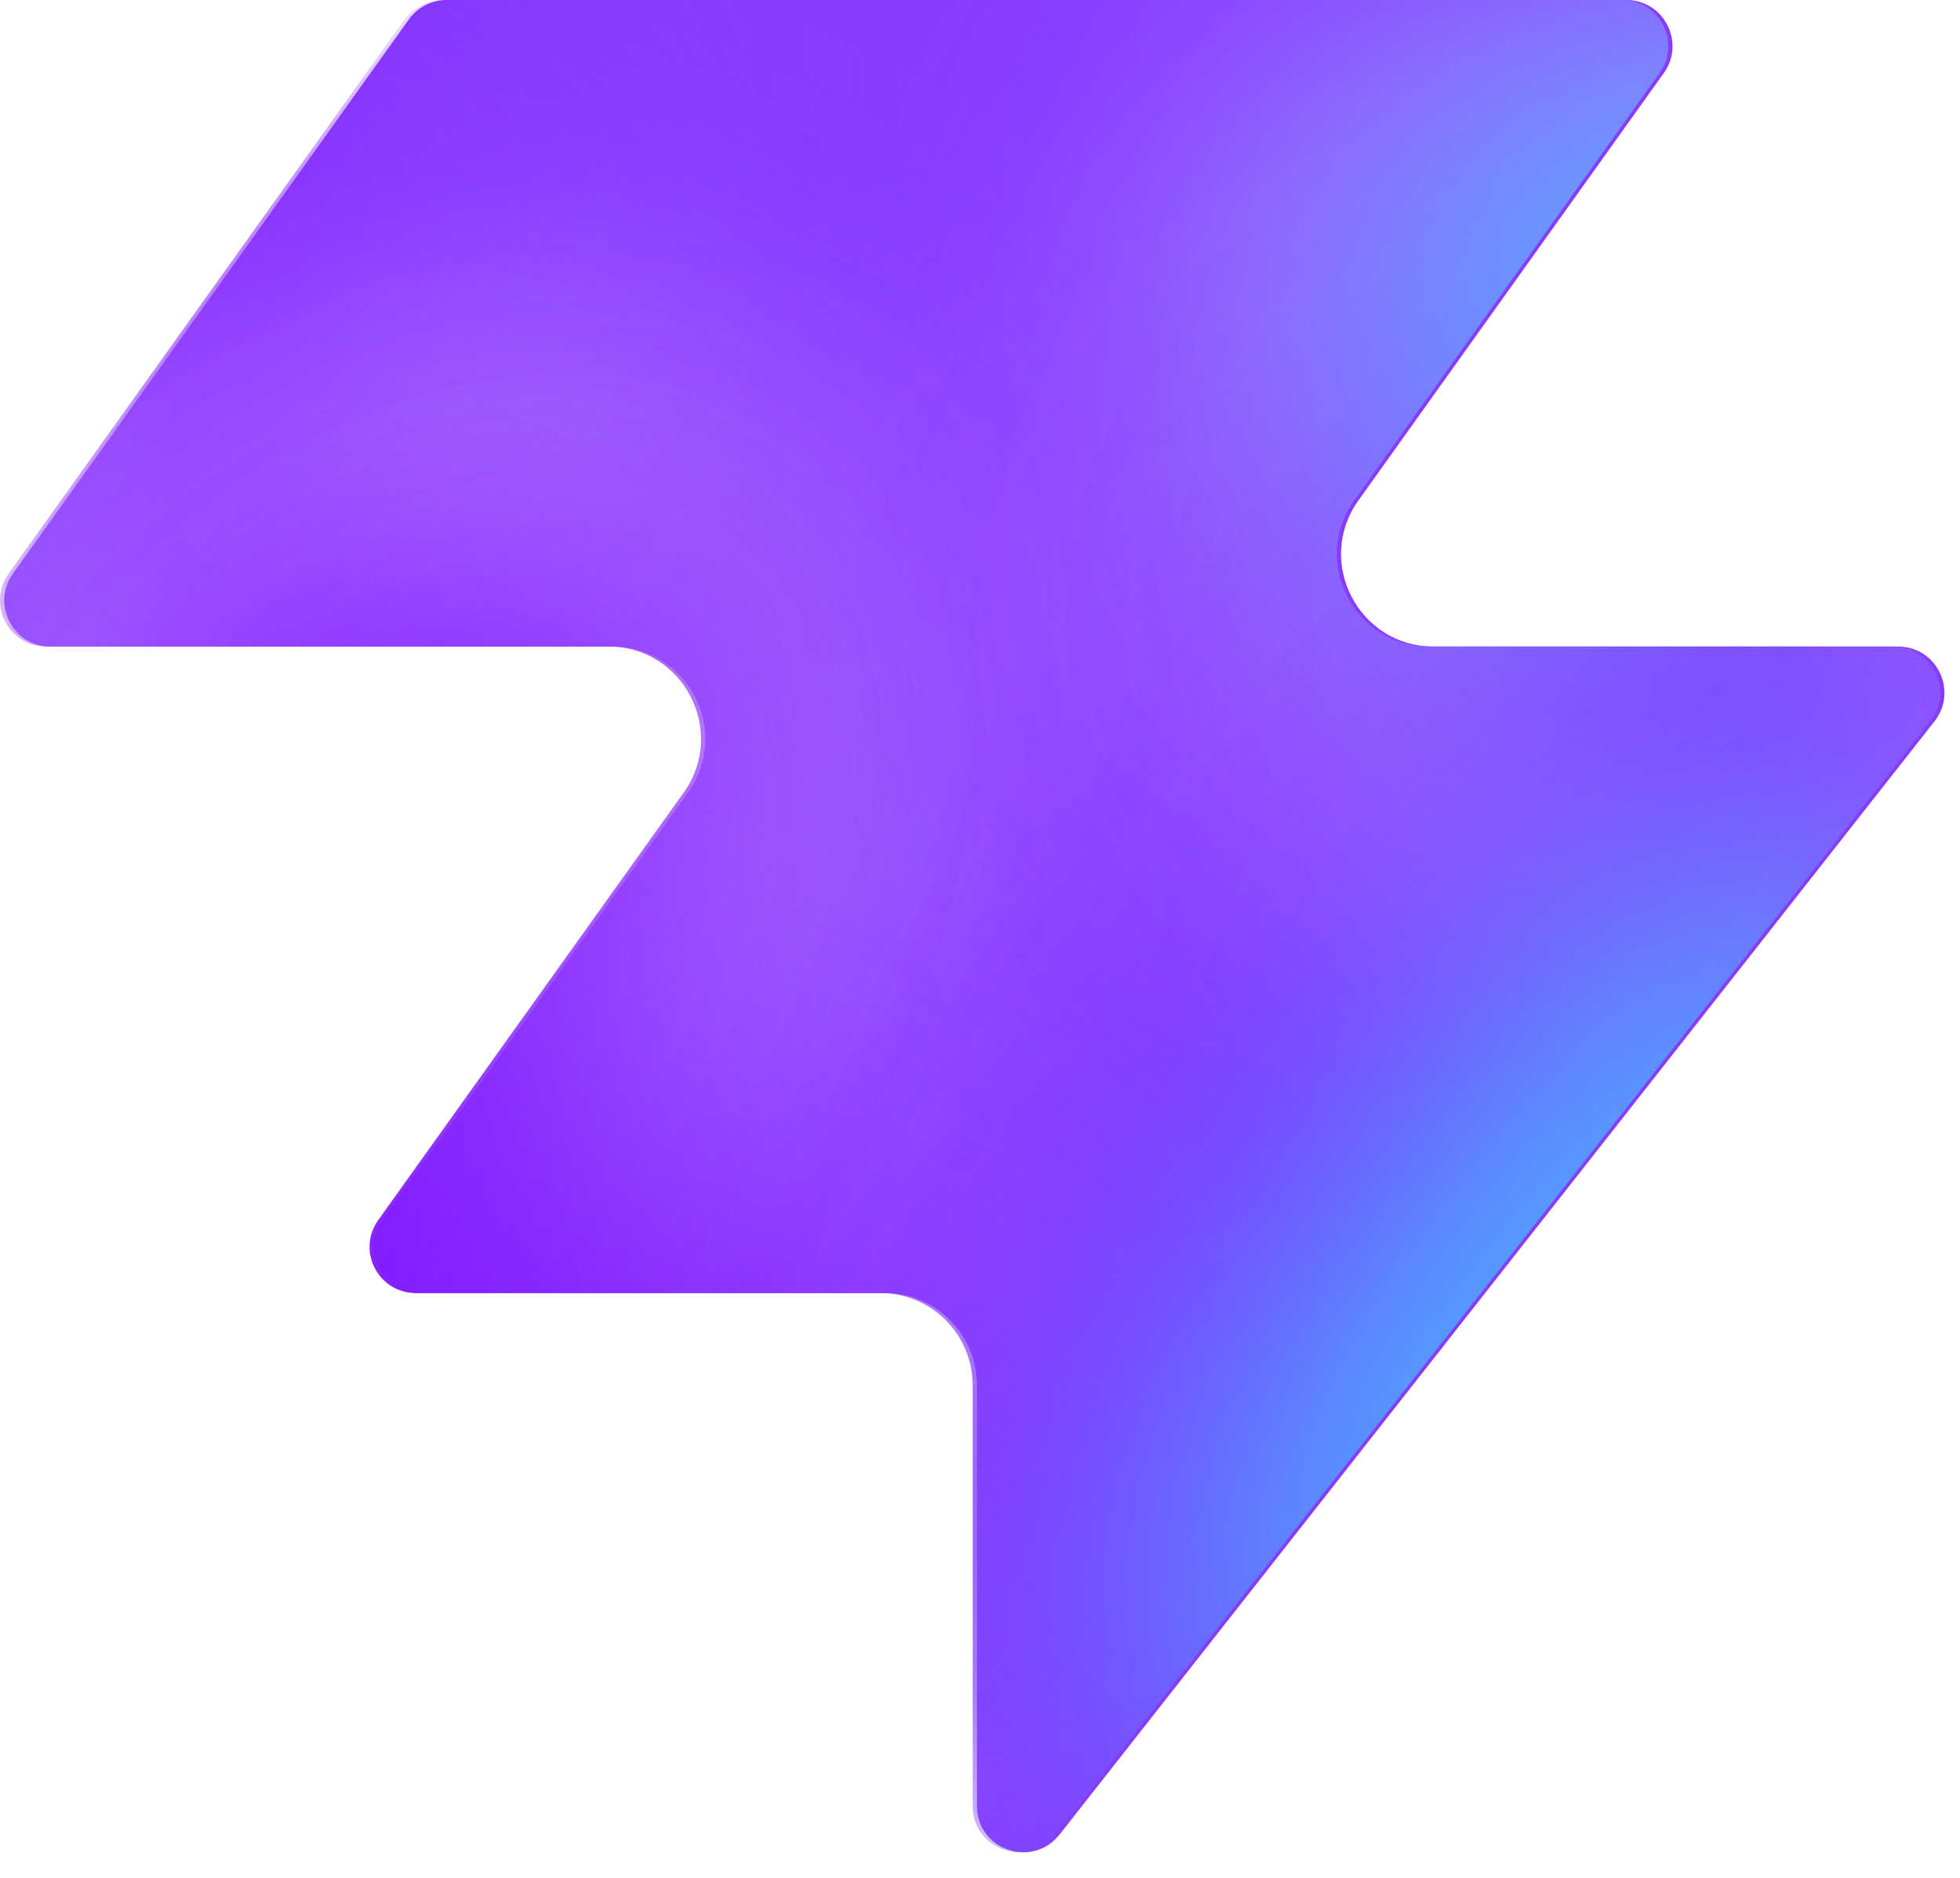
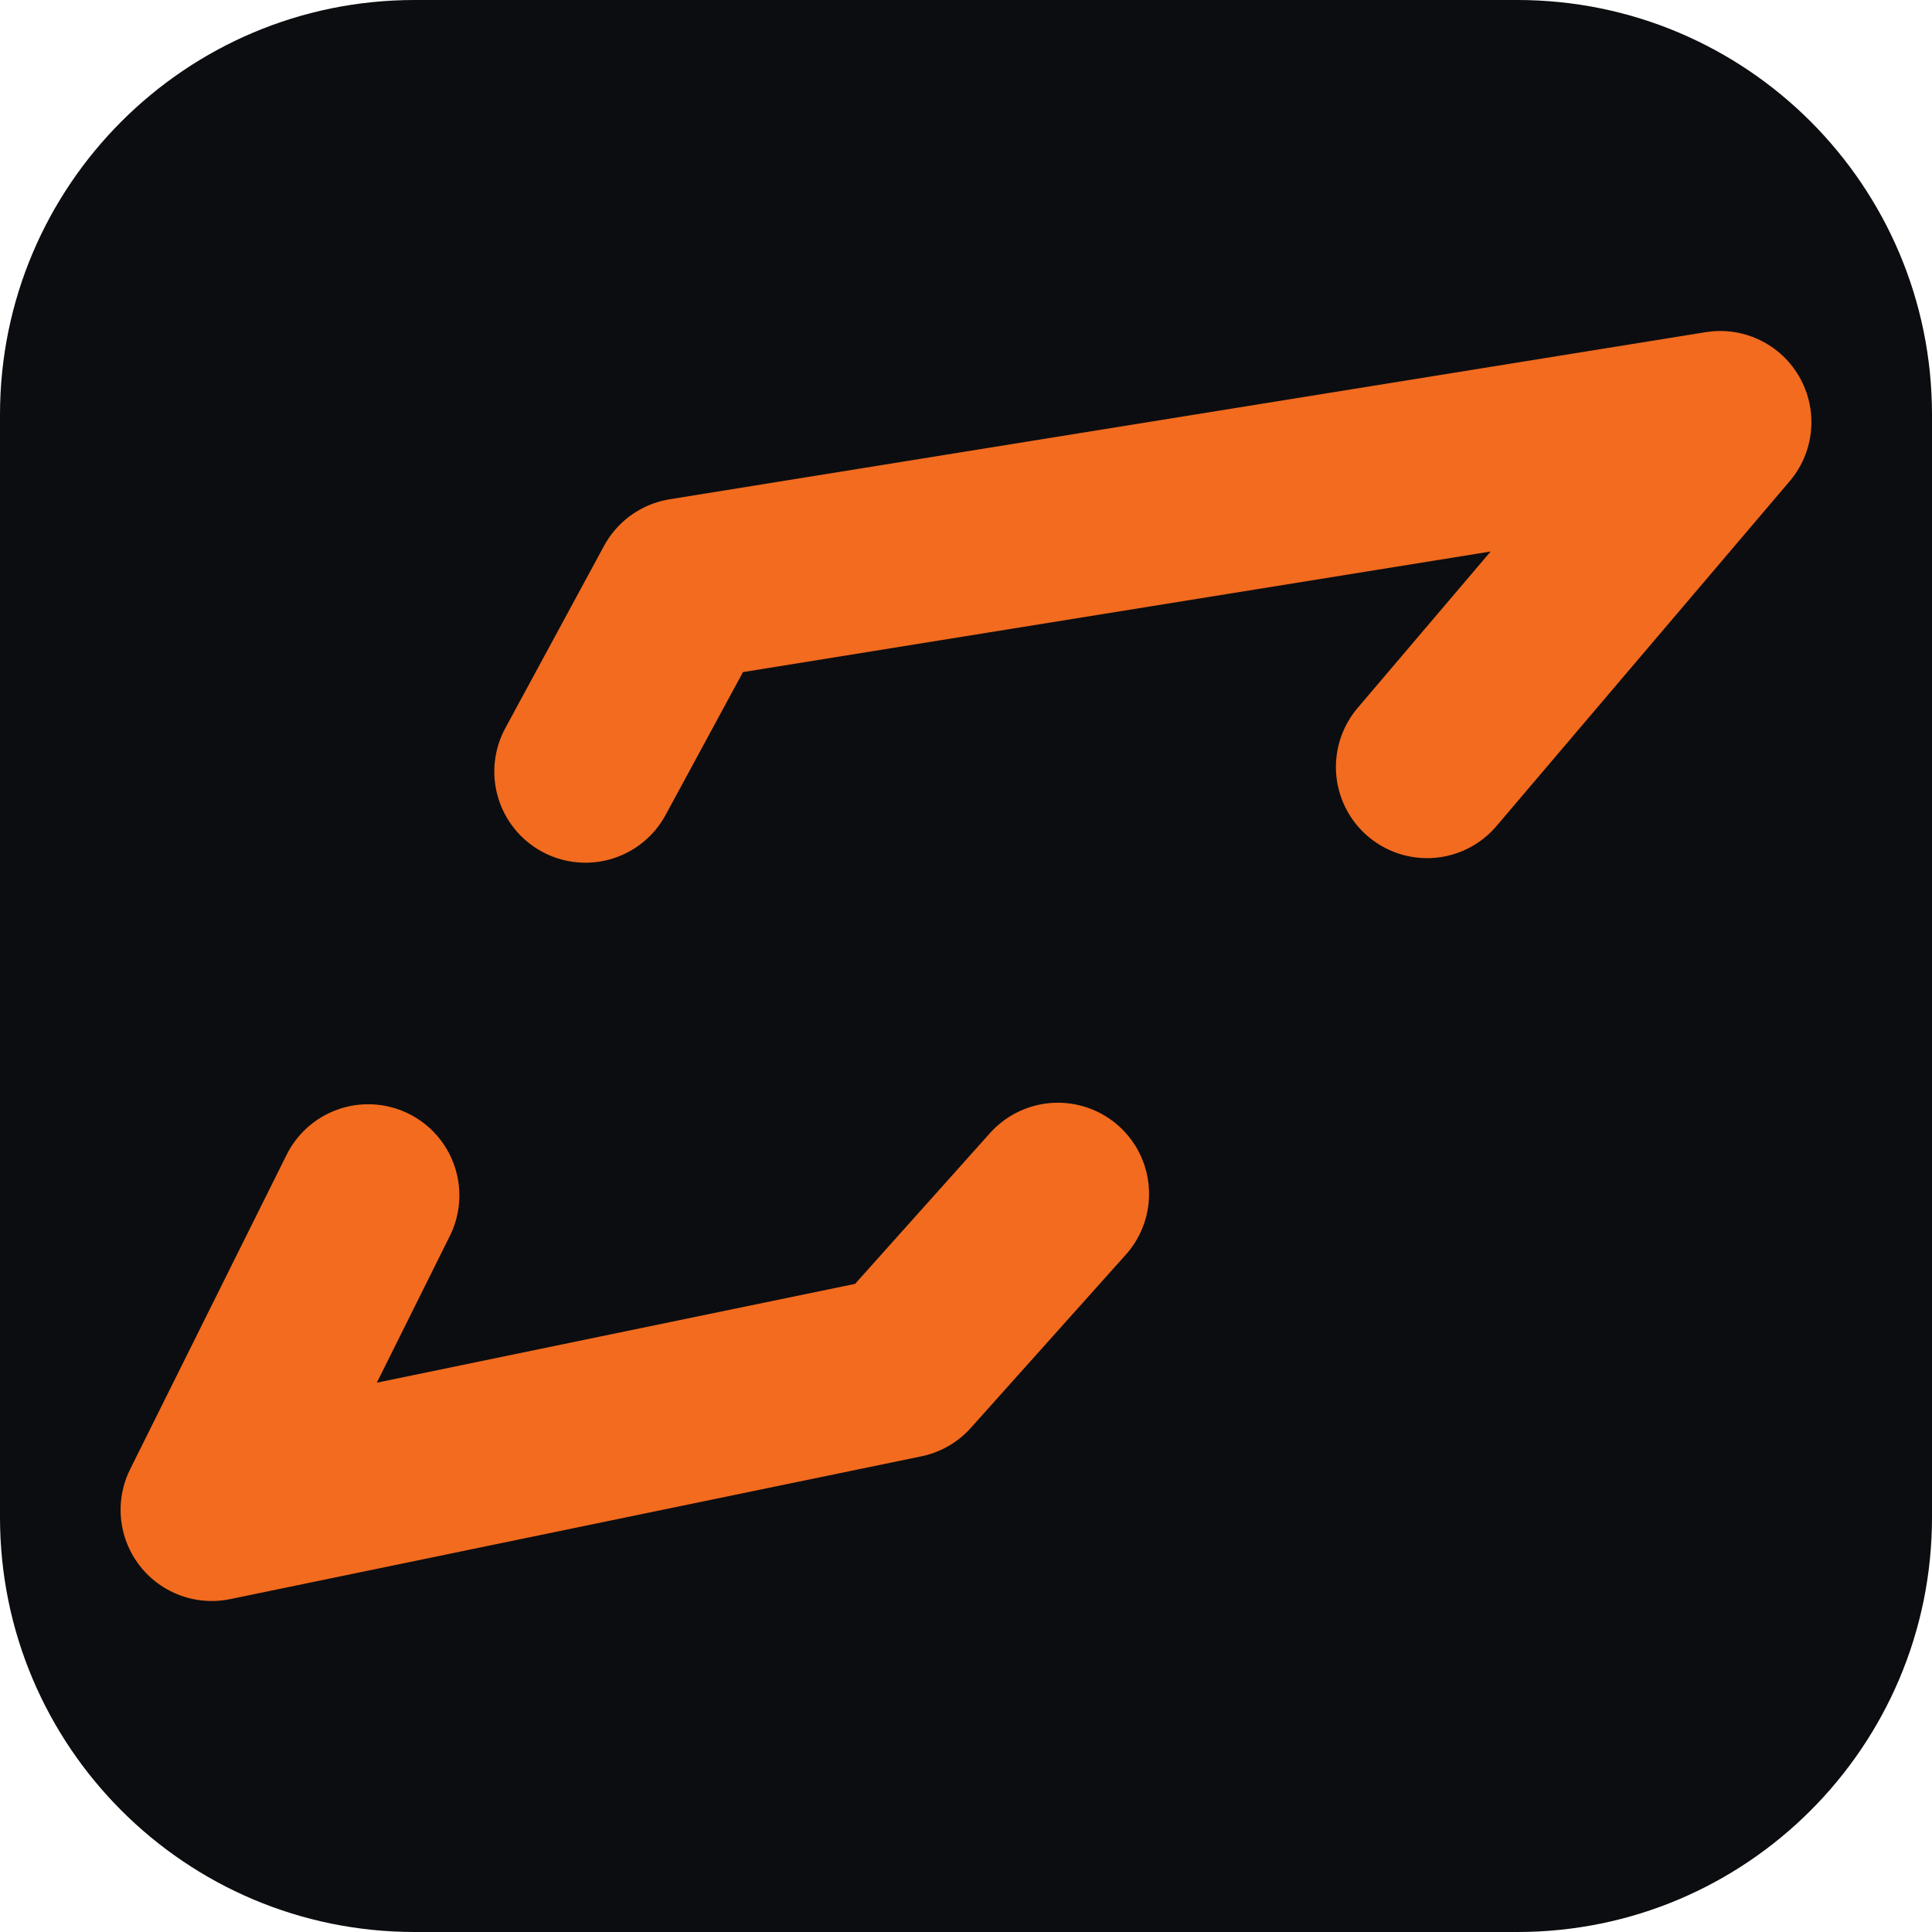
- <svg xmlns="http://www.w3.org/2000/svg" width="48" height="46" fill="none" viewBox="0 0 48 46">
-   <path fill="#863bff" d="M25.946 44.938c-.664.845-2.021.375-2.021-.698V33.937a2.26 2.26 0 0 0-2.262-2.262H10.287c-.92 0-1.456-1.04-.92-1.788l7.48-10.471c1.07-1.497 0-3.578-1.842-3.578H1.237c-.92 0-1.456-1.04-.92-1.788L10.013.474c.214-.297.556-.474.92-.474h28.894c.92 0 1.456 1.04.92 1.788l-7.48 10.471c-1.07 1.498 0 3.579 1.842 3.579h11.377c.943 0 1.473 1.088.89 1.83L25.947 44.94z" style="fill:#863bff;fill:color(display-p3 .525 .23 1);fill-opacity:1" />
-   <mask id="a" width="48" height="46" x="0" y="0" maskUnits="userSpaceOnUse" style="mask-type:alpha">
-     <path fill="#000" d="M25.842 44.938c-.664.844-2.021.375-2.021-.698V33.937a2.26 2.26 0 0 0-2.262-2.262H10.183c-.92 0-1.456-1.04-.92-1.788l7.48-10.471c1.07-1.498 0-3.579-1.842-3.579H1.133c-.92 0-1.456-1.04-.92-1.787L9.91.473c.214-.297.556-.474.92-.474h28.894c.92 0 1.456 1.04.92 1.788l-7.48 10.471c-1.07 1.498 0 3.578 1.842 3.578h11.377c.943 0 1.473 1.088.89 1.832L25.843 44.94z" style="fill:#000;fill-opacity:1" />
-   </mask>
-   <g mask="url(#a)">
-     <g filter="url(#b)">
-       <ellipse cx="5.508" cy="14.704" fill="#ede6ff" rx="5.508" ry="14.704" style="fill:#ede6ff;fill:color(display-p3 .927 .903 1);fill-opacity:1" transform="matrix(.00324 1 1 -.00324 -4.47 31.516)" />
-     </g>
-     <g filter="url(#c)">
-       <ellipse cx="10.399" cy="29.851" fill="#ede6ff" rx="10.399" ry="29.851" style="fill:#ede6ff;fill:color(display-p3 .927 .903 1);fill-opacity:1" transform="matrix(.00324 1 1 -.00324 -39.328 7.883)" />
-     </g>
-     <g filter="url(#d)">
-       <ellipse cx="5.508" cy="30.487" fill="#7e14ff" rx="5.508" ry="30.487" style="fill:#7e14ff;fill:color(display-p3 .492 .077 1);fill-opacity:1" transform="rotate(89.814 -25.913 -14.639)scale(1 -1)" />
-     </g>
-     <g filter="url(#e)">
-       <ellipse cx="5.508" cy="30.599" fill="#7e14ff" rx="5.508" ry="30.599" style="fill:#7e14ff;fill:color(display-p3 .492 .077 1);fill-opacity:1" transform="rotate(89.814 -32.644 -3.334)scale(1 -1)" />
-     </g>
-     <g filter="url(#f)">
-       <ellipse cx="5.508" cy="30.599" fill="#7e14ff" rx="5.508" ry="30.599" style="fill:#7e14ff;fill:color(display-p3 .492 .077 1);fill-opacity:1" transform="matrix(.00324 1 1 -.00324 -34.34 30.47)" />
-     </g>
-     <g filter="url(#g)">
-       <ellipse cx="14.072" cy="22.078" fill="#ede6ff" rx="14.072" ry="22.078" style="fill:#ede6ff;fill:color(display-p3 .927 .903 1);fill-opacity:1" transform="rotate(93.35 24.506 48.493)scale(-1 1)" />
-     </g>
-     <g filter="url(#h)">
-       <ellipse cx="3.47" cy="21.501" fill="#7e14ff" rx="3.47" ry="21.501" style="fill:#7e14ff;fill:color(display-p3 .492 .077 1);fill-opacity:1" transform="rotate(89.009 28.708 47.59)scale(-1 1)" />
-     </g>
-     <g filter="url(#i)">
-       <ellipse cx="3.47" cy="21.501" fill="#7e14ff" rx="3.47" ry="21.501" style="fill:#7e14ff;fill:color(display-p3 .492 .077 1);fill-opacity:1" transform="rotate(89.009 28.708 47.59)scale(-1 1)" />
-     </g>
-     <g filter="url(#j)">
-       <ellipse cx=".387" cy="8.972" fill="#7e14ff" rx="4.407" ry="29.108" style="fill:#7e14ff;fill:color(display-p3 .492 .077 1);fill-opacity:1" transform="rotate(39.51 .387 8.972)" />
-     </g>
-     <g filter="url(#k)">
-       <ellipse cx="47.523" cy="-6.092" fill="#7e14ff" rx="4.407" ry="29.108" style="fill:#7e14ff;fill:color(display-p3 .492 .077 1);fill-opacity:1" transform="rotate(37.892 47.523 -6.092)" />
-     </g>
-     <g filter="url(#l)">
-       <ellipse cx="41.412" cy="6.333" fill="#47bfff" rx="5.971" ry="9.665" style="fill:#47bfff;fill:color(display-p3 .28 .748 1);fill-opacity:1" transform="rotate(37.892 41.412 6.333)" />
-     </g>
-     <g filter="url(#m)">
-       <ellipse cx="-1.879" cy="38.332" fill="#7e14ff" rx="4.407" ry="29.108" style="fill:#7e14ff;fill:color(display-p3 .492 .077 1);fill-opacity:1" transform="rotate(37.892 -1.88 38.332)" />
-     </g>
-     <g filter="url(#n)">
-       <ellipse cx="-1.879" cy="38.332" fill="#7e14ff" rx="4.407" ry="29.108" style="fill:#7e14ff;fill:color(display-p3 .492 .077 1);fill-opacity:1" transform="rotate(37.892 -1.88 38.332)" />
-     </g>
-     <g filter="url(#o)">
-       <ellipse cx="35.651" cy="29.907" fill="#7e14ff" rx="4.407" ry="29.108" style="fill:#7e14ff;fill:color(display-p3 .492 .077 1);fill-opacity:1" transform="rotate(37.892 35.651 29.907)" />
-     </g>
-     <g filter="url(#p)">
-       <ellipse cx="38.418" cy="32.4" fill="#47bfff" rx="5.971" ry="15.297" style="fill:#47bfff;fill:color(display-p3 .28 .748 1);fill-opacity:1" transform="rotate(37.892 38.418 32.4)" />
-     </g>
+ <svg xmlns="http://www.w3.org/2000/svg" viewBox="0 0 1081 1081">
+   <rect width="1081" height="1081" rx="232" fill="#0c0d10" />
+   <g transform="translate(540.5 540.5) scale(0.85) translate(-538.5 -400)" fill="none" stroke="#f26b1f" stroke-width="120" stroke-linecap="round" stroke-linejoin="round">
+     <polyline points="288,272 353,152 1035,42 842,269" />
+     <polyline points="599,550 497,664 42,758 145,551" />
  </g>
-   <defs>
-     <filter id="b" width="60.045" height="41.654" x="-19.77" y="16.149" color-interpolation-filters="sRGB" filterUnits="userSpaceOnUse">
-       <feFlood flood-opacity="0" result="BackgroundImageFix" />
-       <feBlend in="SourceGraphic" in2="BackgroundImageFix" result="shape" />
-       <feGaussianBlur result="effect1_foregroundBlur_2002_17158" stdDeviation="7.659" />
-     </filter>
-     <filter id="c" width="90.34" height="51.437" x="-54.613" y="-7.533" color-interpolation-filters="sRGB" filterUnits="userSpaceOnUse">
-       <feFlood flood-opacity="0" result="BackgroundImageFix" />
-       <feBlend in="SourceGraphic" in2="BackgroundImageFix" result="shape" />
-       <feGaussianBlur result="effect1_foregroundBlur_2002_17158" stdDeviation="7.659" />
-     </filter>
-     <filter id="d" width="79.355" height="29.4" x="-49.64" y="2.03" color-interpolation-filters="sRGB" filterUnits="userSpaceOnUse">
-       <feFlood flood-opacity="0" result="BackgroundImageFix" />
-       <feBlend in="SourceGraphic" in2="BackgroundImageFix" result="shape" />
-       <feGaussianBlur result="effect1_foregroundBlur_2002_17158" stdDeviation="4.596" />
-     </filter>
-     <filter id="e" width="79.579" height="29.4" x="-45.045" y="20.029" color-interpolation-filters="sRGB" filterUnits="userSpaceOnUse">
-       <feFlood flood-opacity="0" result="BackgroundImageFix" />
-       <feBlend in="SourceGraphic" in2="BackgroundImageFix" result="shape" />
-       <feGaussianBlur result="effect1_foregroundBlur_2002_17158" stdDeviation="4.596" />
-     </filter>
-     <filter id="f" width="79.579" height="29.4" x="-43.513" y="21.178" color-interpolation-filters="sRGB" filterUnits="userSpaceOnUse">
-       <feFlood flood-opacity="0" result="BackgroundImageFix" />
-       <feBlend in="SourceGraphic" in2="BackgroundImageFix" result="shape" />
-       <feGaussianBlur result="effect1_foregroundBlur_2002_17158" stdDeviation="4.596" />
-     </filter>
-     <filter id="g" width="74.749" height="58.852" x="15.756" y="-17.901" color-interpolation-filters="sRGB" filterUnits="userSpaceOnUse">
-       <feFlood flood-opacity="0" result="BackgroundImageFix" />
-       <feBlend in="SourceGraphic" in2="BackgroundImageFix" result="shape" />
-       <feGaussianBlur result="effect1_foregroundBlur_2002_17158" stdDeviation="7.659" />
-     </filter>
-     <filter id="h" width="61.377" height="25.362" x="23.548" y="2.284" color-interpolation-filters="sRGB" filterUnits="userSpaceOnUse">
-       <feFlood flood-opacity="0" result="BackgroundImageFix" />
-       <feBlend in="SourceGraphic" in2="BackgroundImageFix" result="shape" />
-       <feGaussianBlur result="effect1_foregroundBlur_2002_17158" stdDeviation="4.596" />
-     </filter>
-     <filter id="i" width="61.377" height="25.362" x="23.548" y="2.284" color-interpolation-filters="sRGB" filterUnits="userSpaceOnUse">
-       <feFlood flood-opacity="0" result="BackgroundImageFix" />
-       <feBlend in="SourceGraphic" in2="BackgroundImageFix" result="shape" />
-       <feGaussianBlur result="effect1_foregroundBlur_2002_17158" stdDeviation="4.596" />
-     </filter>
-     <filter id="j" width="56.045" height="63.649" x="-27.636" y="-22.853" color-interpolation-filters="sRGB" filterUnits="userSpaceOnUse">
-       <feFlood flood-opacity="0" result="BackgroundImageFix" />
-       <feBlend in="SourceGraphic" in2="BackgroundImageFix" result="shape" />
-       <feGaussianBlur result="effect1_foregroundBlur_2002_17158" stdDeviation="4.596" />
-     </filter>
-     <filter id="k" width="54.814" height="64.646" x="20.116" y="-38.415" color-interpolation-filters="sRGB" filterUnits="userSpaceOnUse">
-       <feFlood flood-opacity="0" result="BackgroundImageFix" />
-       <feBlend in="SourceGraphic" in2="BackgroundImageFix" result="shape" />
-       <feGaussianBlur result="effect1_foregroundBlur_2002_17158" stdDeviation="4.596" />
-     </filter>
-     <filter id="l" width="33.541" height="35.313" x="24.641" y="-11.323" color-interpolation-filters="sRGB" filterUnits="userSpaceOnUse">
-       <feFlood flood-opacity="0" result="BackgroundImageFix" />
-       <feBlend in="SourceGraphic" in2="BackgroundImageFix" result="shape" />
-       <feGaussianBlur result="effect1_foregroundBlur_2002_17158" stdDeviation="4.596" />
-     </filter>
-     <filter id="m" width="54.814" height="64.646" x="-29.286" y="6.009" color-interpolation-filters="sRGB" filterUnits="userSpaceOnUse">
-       <feFlood flood-opacity="0" result="BackgroundImageFix" />
-       <feBlend in="SourceGraphic" in2="BackgroundImageFix" result="shape" />
-       <feGaussianBlur result="effect1_foregroundBlur_2002_17158" stdDeviation="4.596" />
-     </filter>
-     <filter id="n" width="54.814" height="64.646" x="-29.286" y="6.009" color-interpolation-filters="sRGB" filterUnits="userSpaceOnUse">
-       <feFlood flood-opacity="0" result="BackgroundImageFix" />
-       <feBlend in="SourceGraphic" in2="BackgroundImageFix" result="shape" />
-       <feGaussianBlur result="effect1_foregroundBlur_2002_17158" stdDeviation="4.596" />
-     </filter>
-     <filter id="o" width="54.814" height="64.646" x="8.244" y="-2.416" color-interpolation-filters="sRGB" filterUnits="userSpaceOnUse">
-       <feFlood flood-opacity="0" result="BackgroundImageFix" />
-       <feBlend in="SourceGraphic" in2="BackgroundImageFix" result="shape" />
-       <feGaussianBlur result="effect1_foregroundBlur_2002_17158" stdDeviation="4.596" />
-     </filter>
-     <filter id="p" width="39.409" height="43.623" x="18.713" y="10.588" color-interpolation-filters="sRGB" filterUnits="userSpaceOnUse">
-       <feFlood flood-opacity="0" result="BackgroundImageFix" />
-       <feBlend in="SourceGraphic" in2="BackgroundImageFix" result="shape" />
-       <feGaussianBlur result="effect1_foregroundBlur_2002_17158" stdDeviation="4.596" />
-     </filter>
-   </defs>
</svg>
